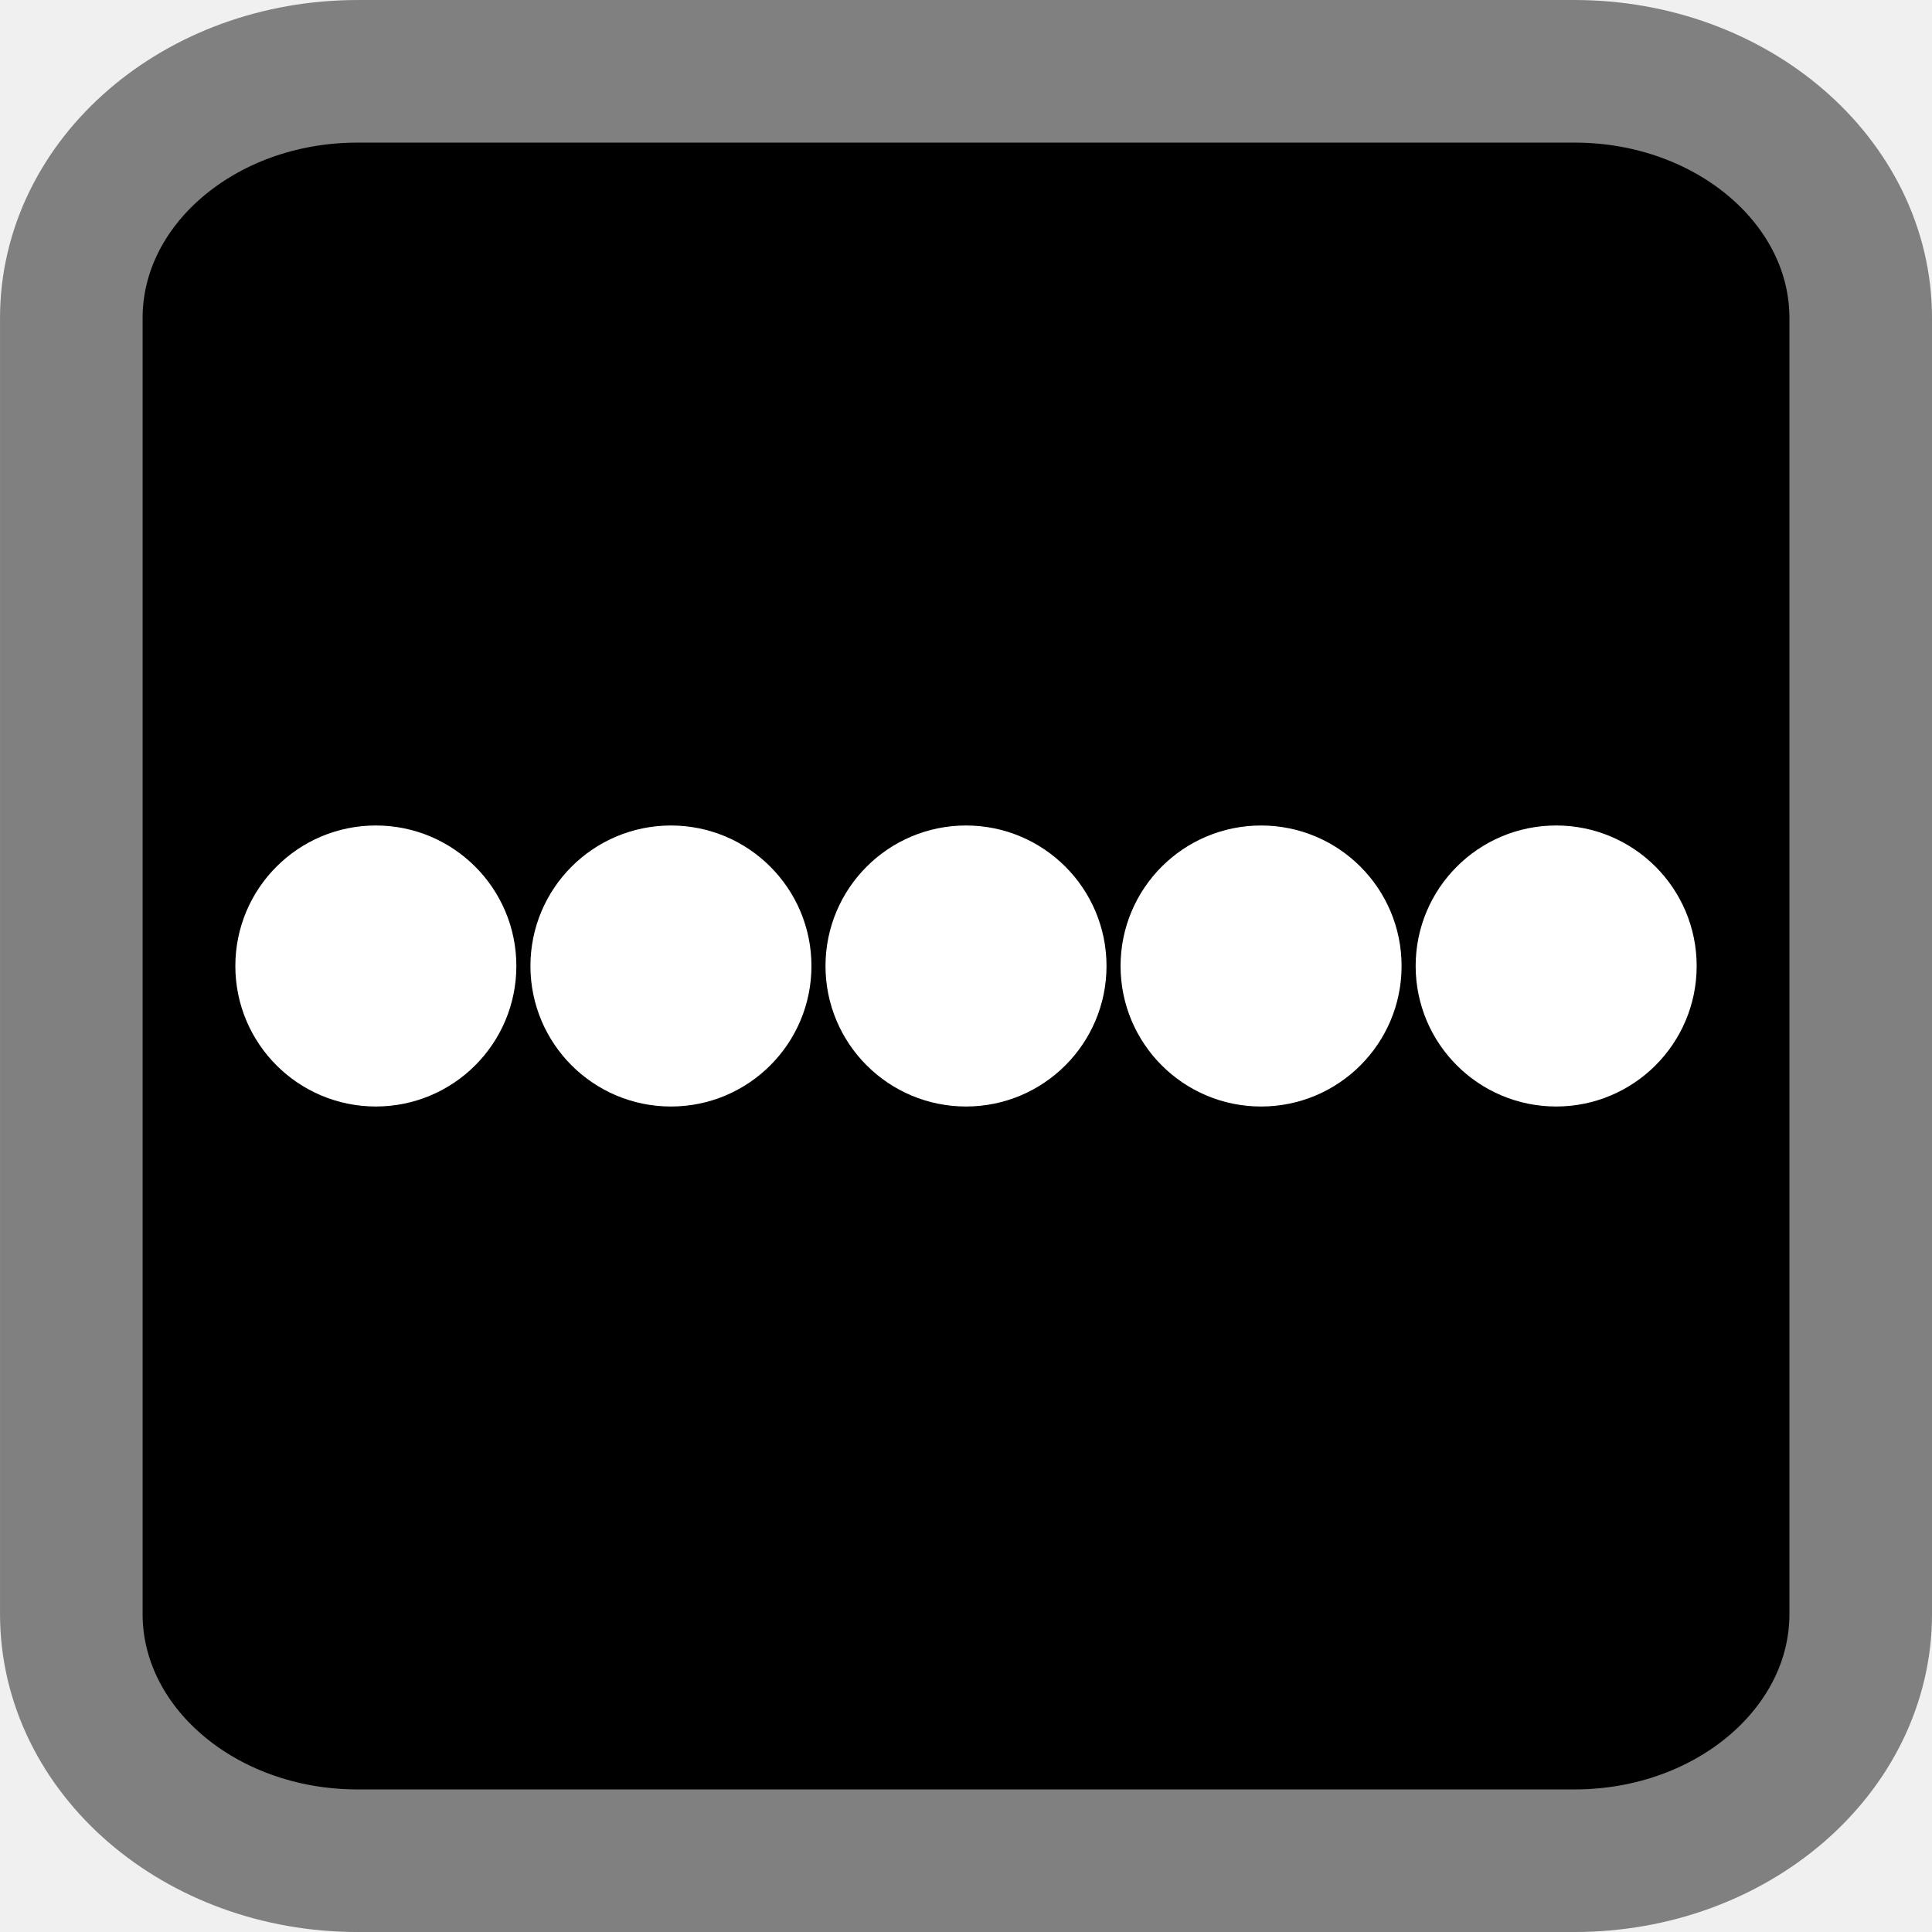
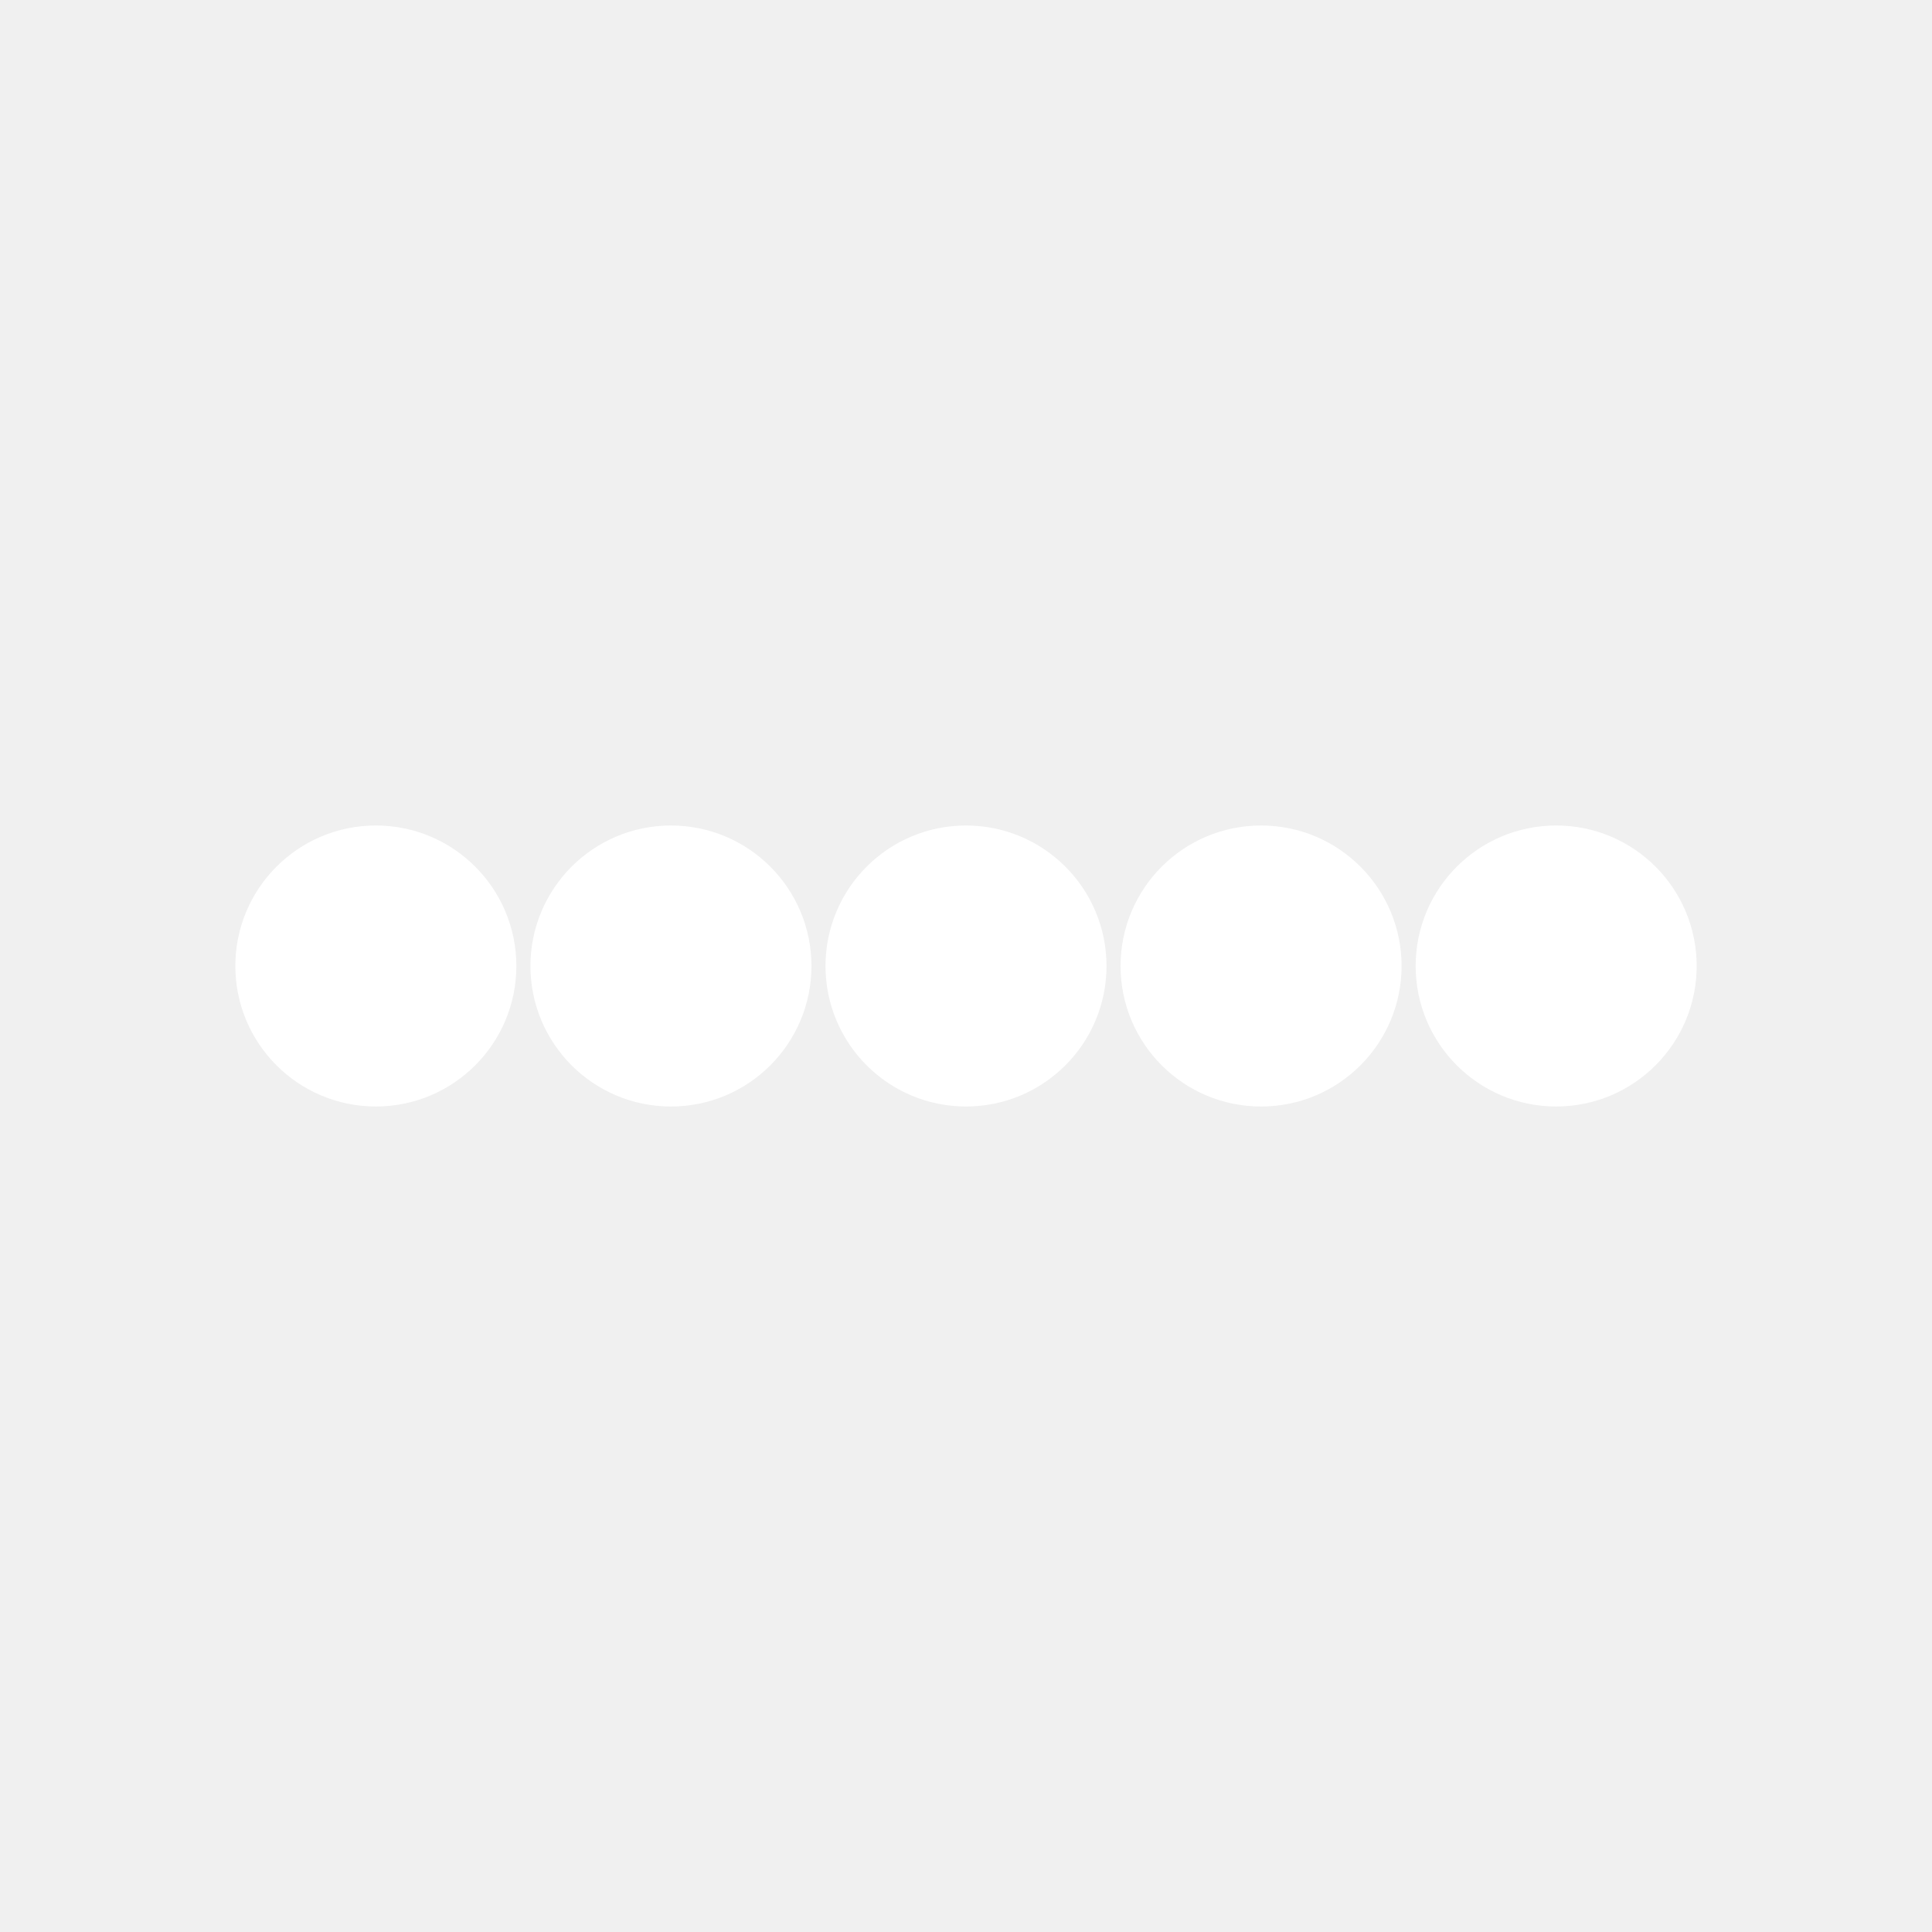
<svg xmlns="http://www.w3.org/2000/svg" version="1.0" width="55" height="55" id="svg2">
  <defs id="defs4" />
-   <rect width="50.941" height="50.941" rx="8.151" ry="7.026" x="2.03" y="2.03" id="rect2817" style="fill:#000000;fill-opacity:1;stroke:#808080;stroke-width:4.059;stroke-miterlimit:4;stroke-opacity:1;stroke-dasharray:none" />
  <circle cx="0" cy="41.5" r="3" transform="translate(27.50025,-14)" id="circle10" style="fill:#ffffff;fill-opacity:1;stroke:#ffffff;stroke-width:2;stroke-opacity:1" />
  <circle cx="8.56" cy="35.281" r="3" transform="translate(35.74074,-7.781155)" id="circle12" style="fill:#ffffff;fill-opacity:1;stroke:#ffffff;stroke-width:2;stroke-opacity:1" />
  <circle cx="5.29" cy="25.219" r="3" transform="translate(30.61018,2.281153)" id="circle14" style="fill:#ffffff;fill-opacity:1;stroke:#ffffff;stroke-width:2;stroke-opacity:1" />
  <circle cx="-5.29" cy="25.219" r="3" transform="translate(24.39032,2.281153)" id="circle16" style="fill:#ffffff;fill-opacity:1;stroke:#ffffff;stroke-width:2;stroke-opacity:1" />
  <circle cx="-8.56" cy="35.281" r="3" transform="translate(19.25976,-7.781155)" id="circle18" style="fill:#ffffff;fill-opacity:1;stroke:#ffffff;stroke-width:2;stroke-opacity:1" />
</svg>
